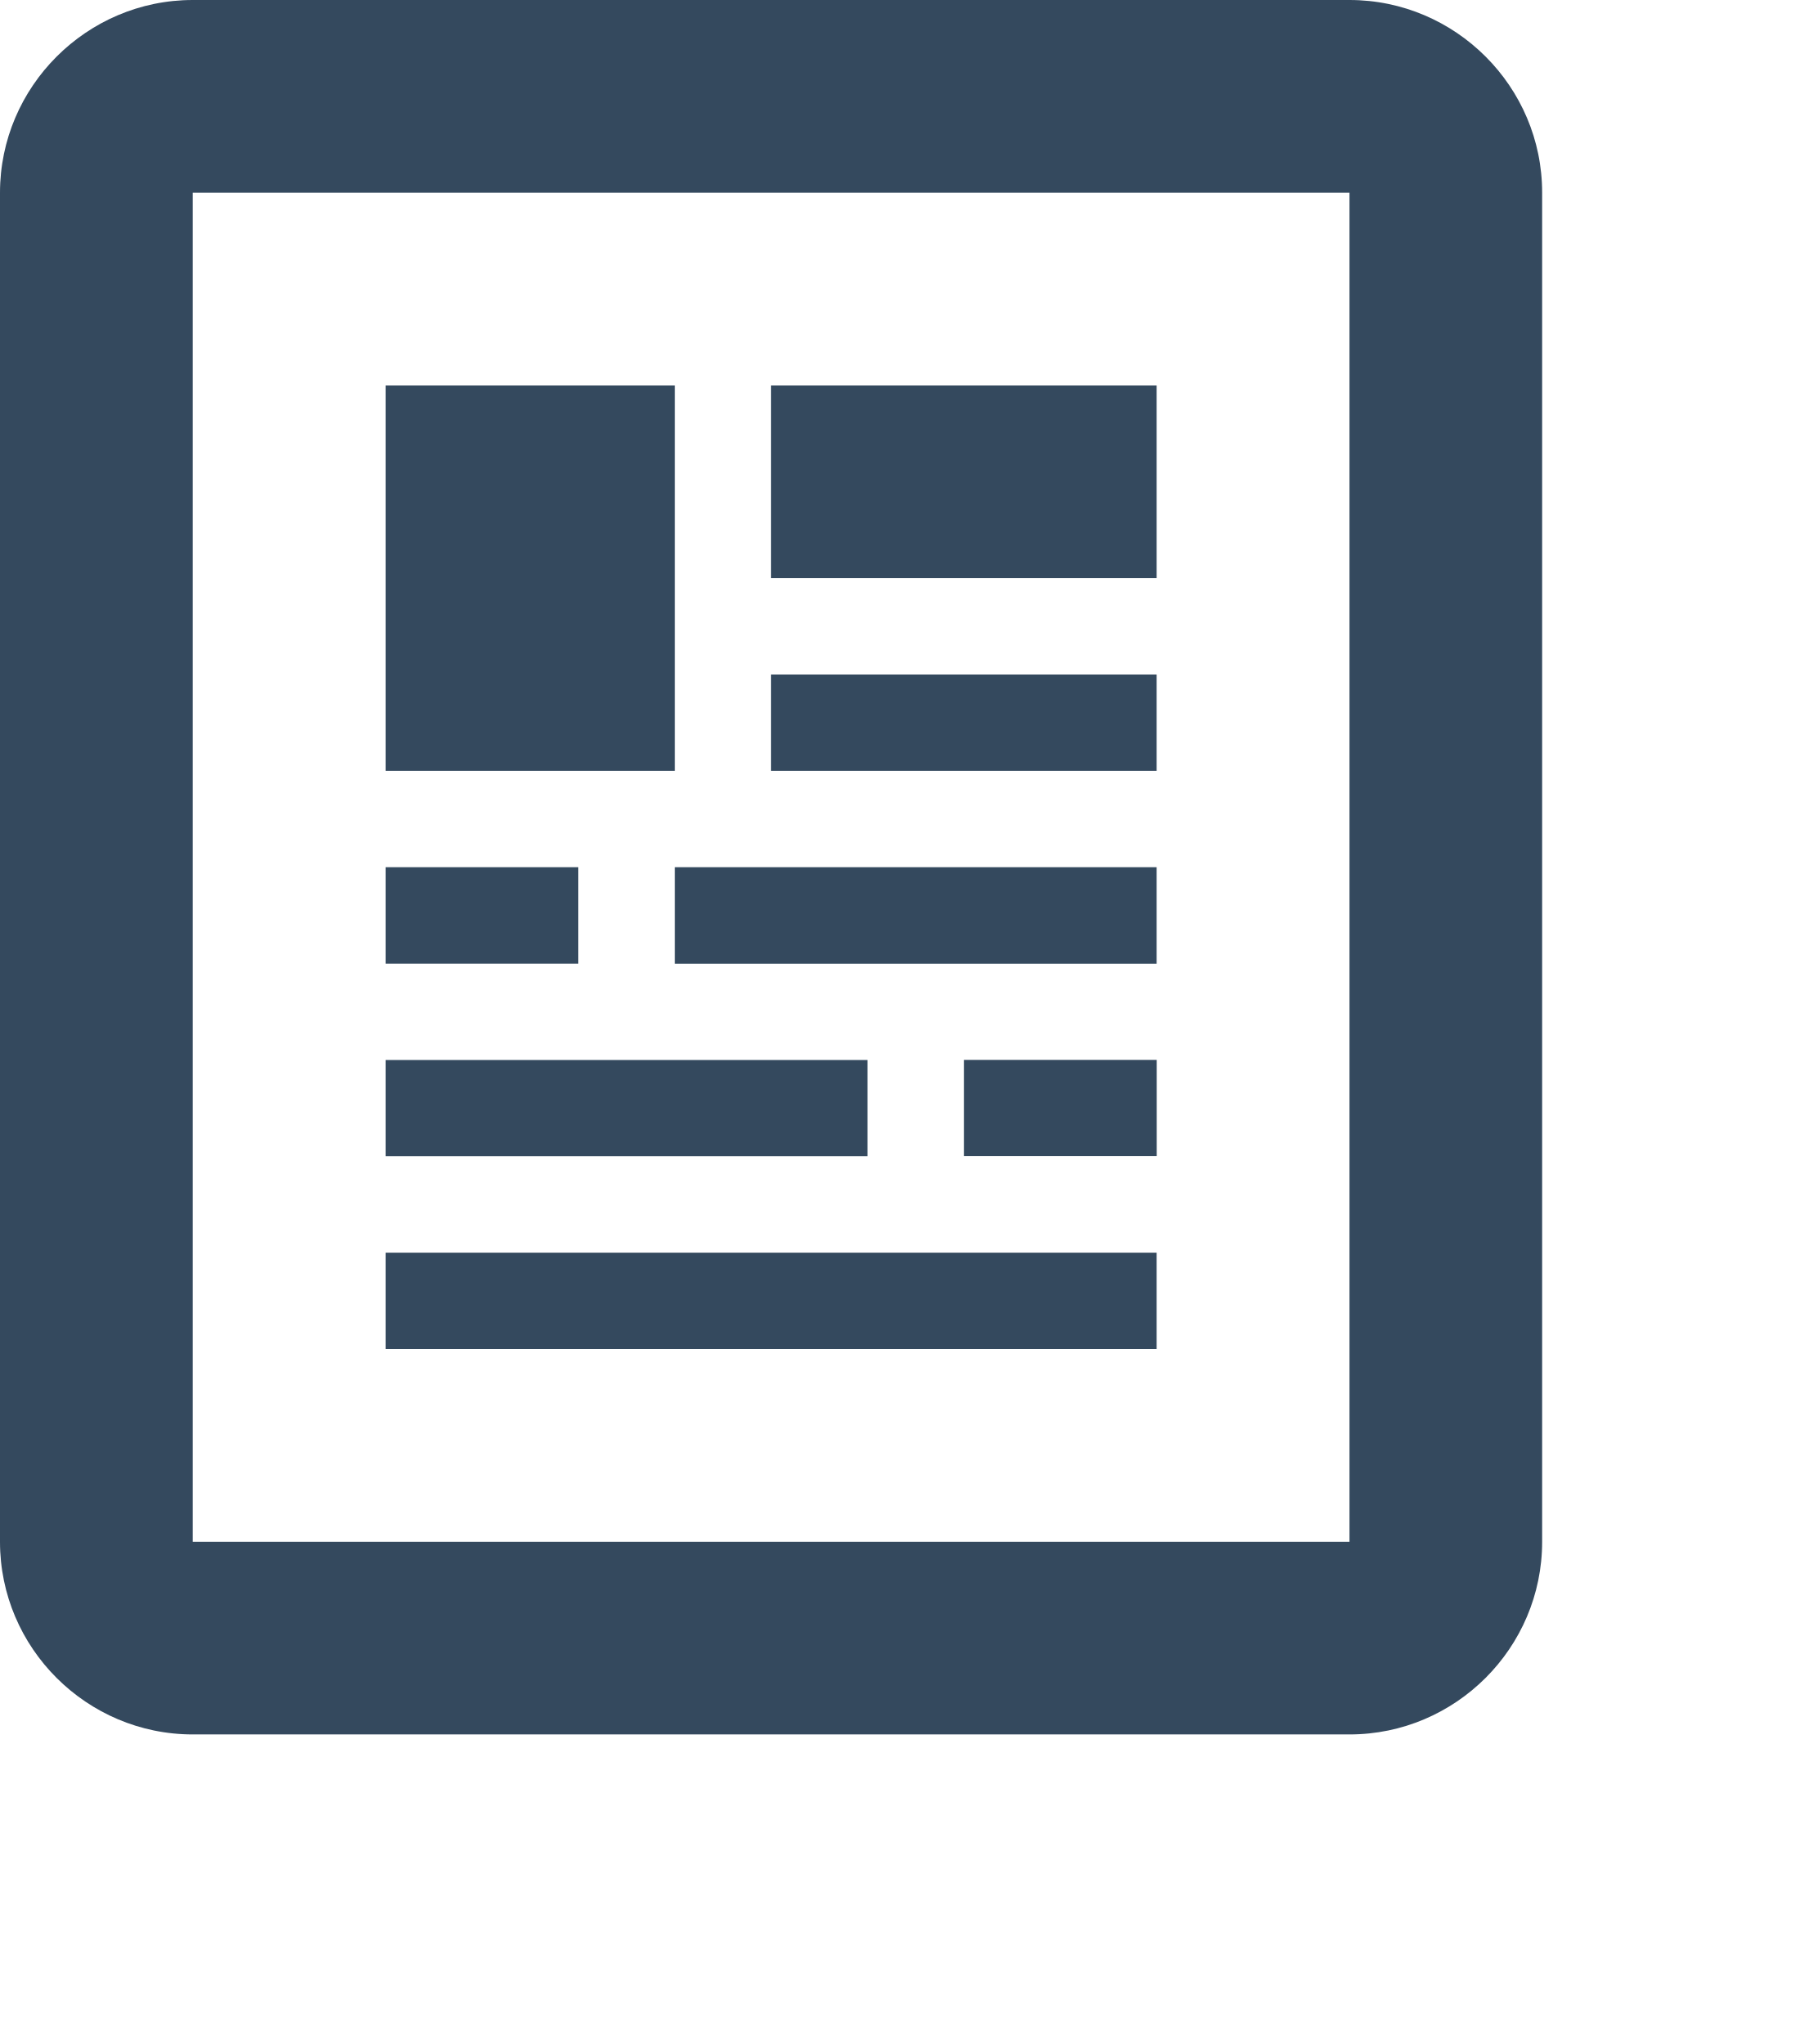
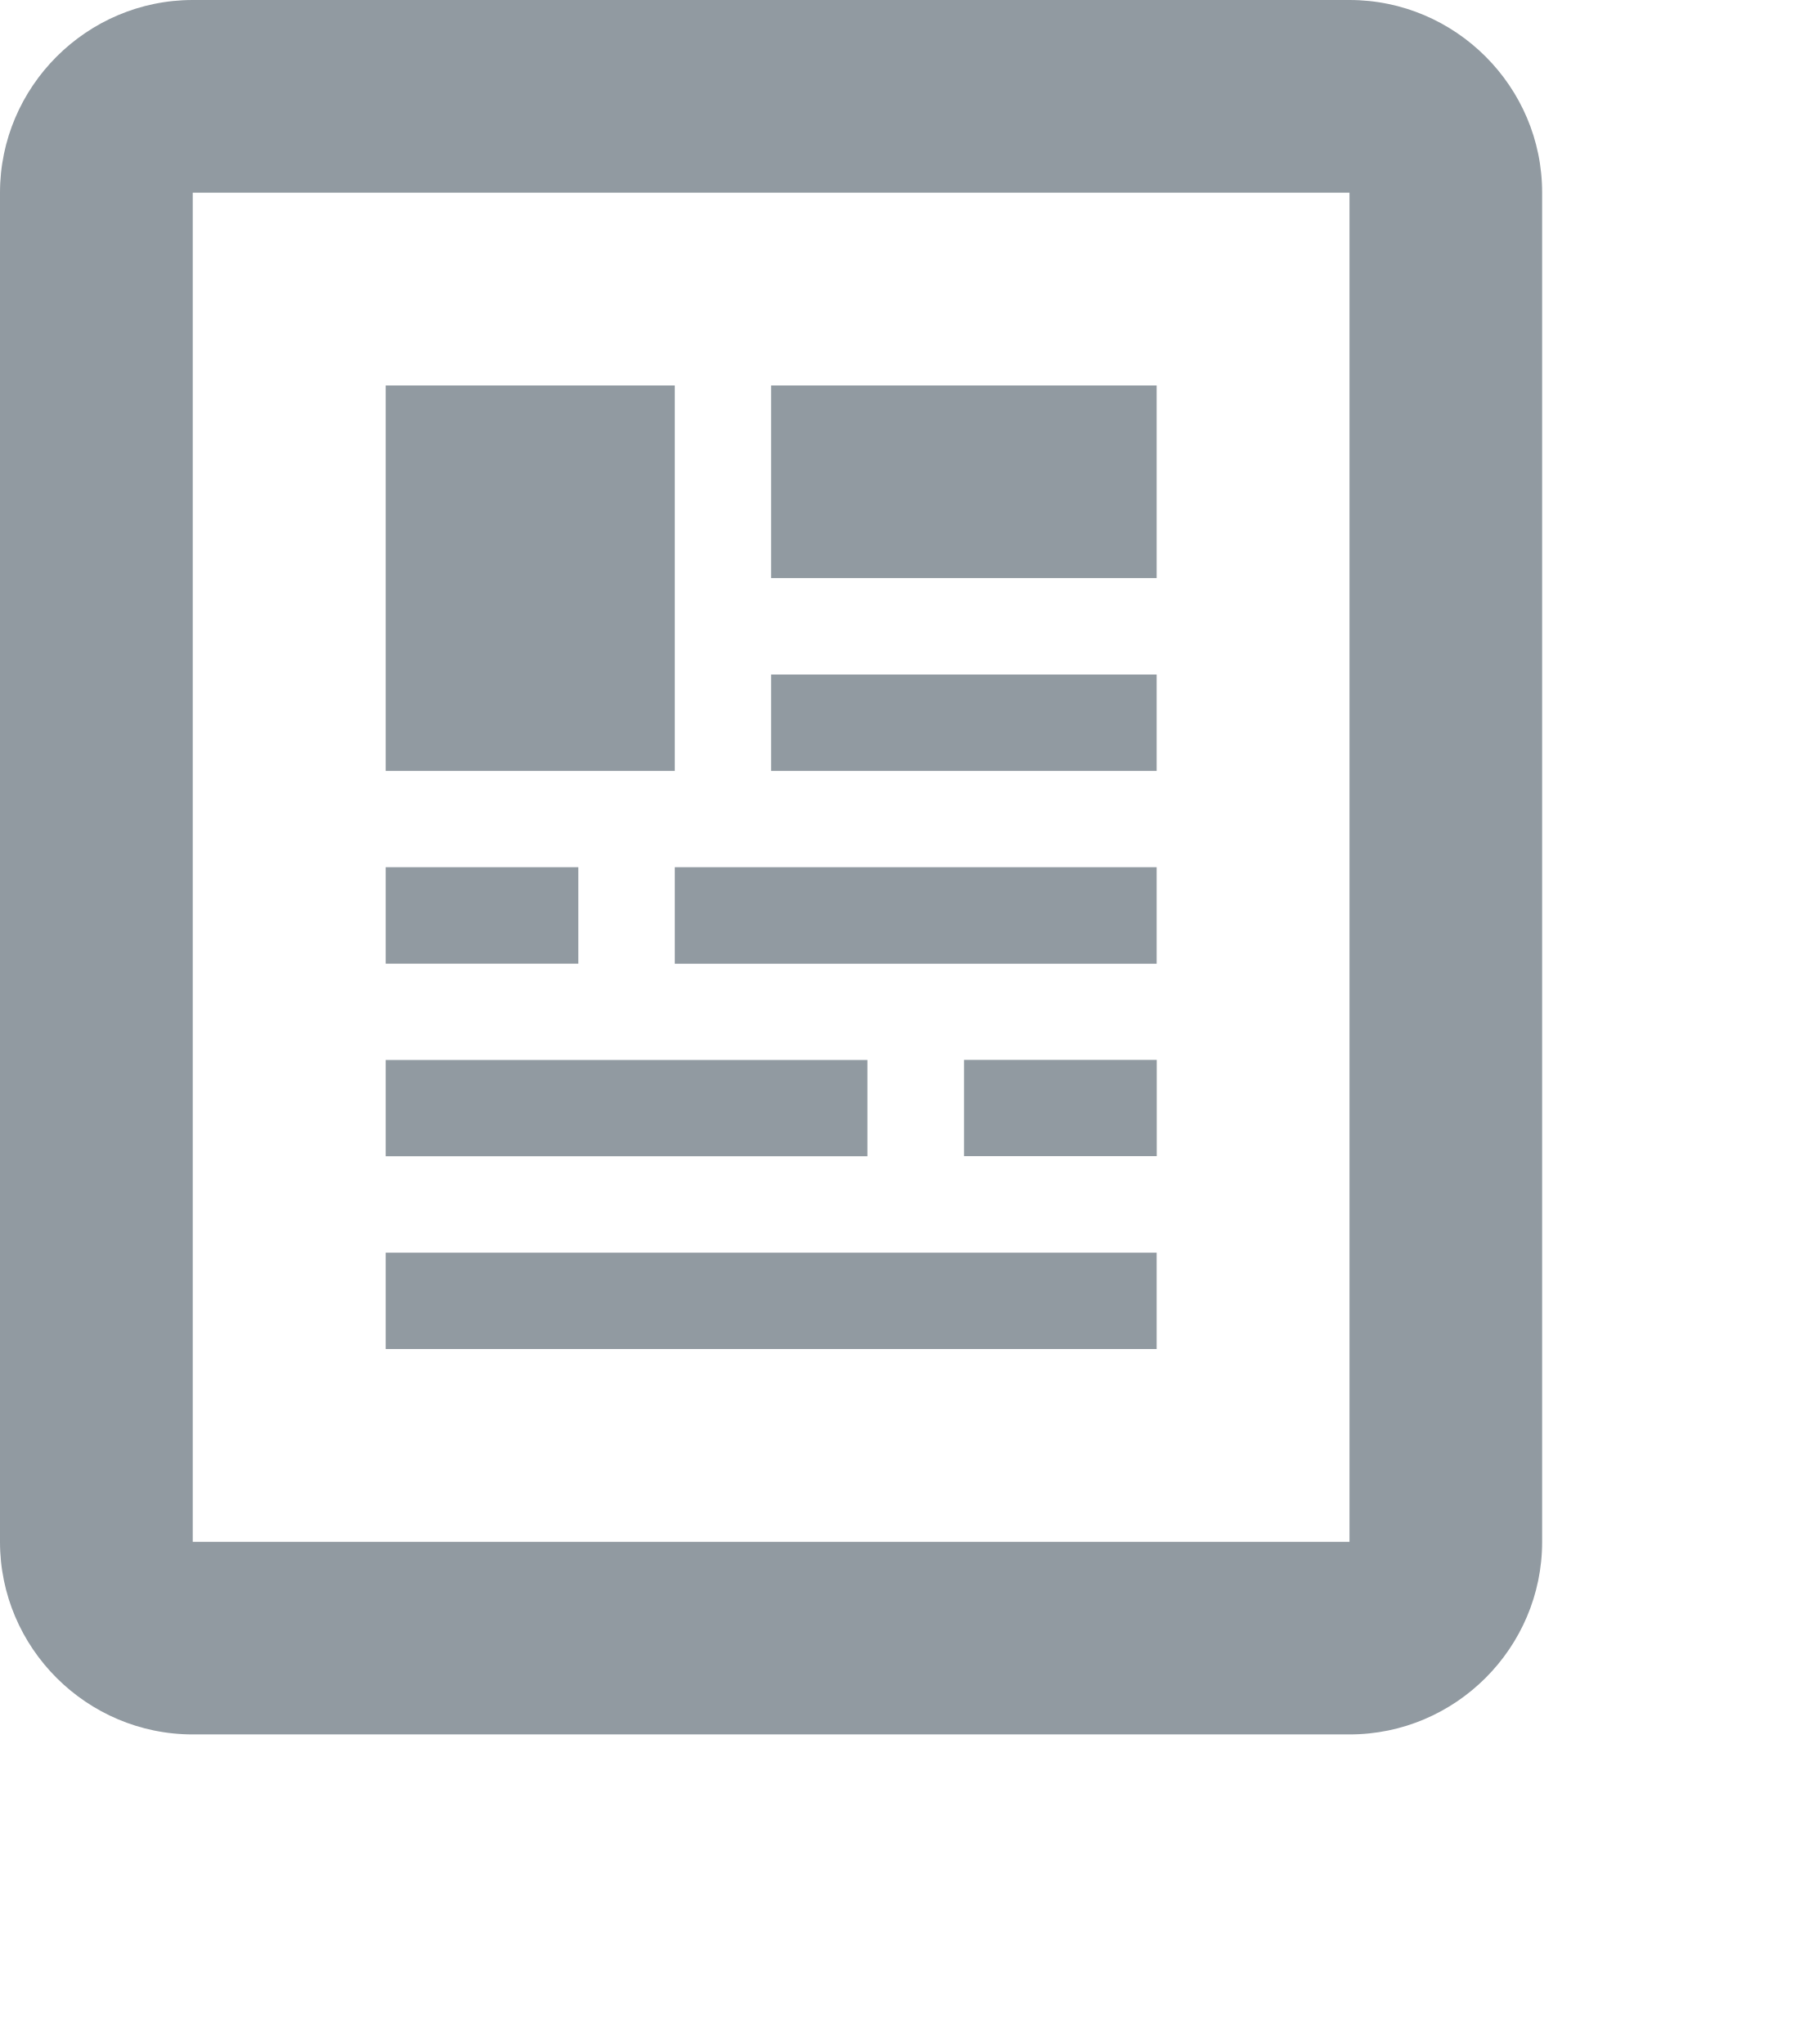
<svg xmlns="http://www.w3.org/2000/svg" version="1.1" id="Layer_1" x="0px" y="0px" width="19.562px" height="22px" viewBox="0 0 19.562 22" enable-background="new 0 0 19.562 22" xml:space="preserve">
-   <path fill="#34495E" d="M14.521,0H2.074C0.934,0,0,0.933,0,2.074v14.521c0,1.143,0.934,2.073,2.074,2.073h12.447  c1.141,0,2.073-0.931,2.073-2.073V2.074C16.595,0.933,15.662,0,14.521,0z M14.521,16.595H2.074V2.074h12.447V16.595z M9.334,11.409  H4.15v1.036h5.184V11.409z M12.446,7.26H8.297v1.037h4.149V7.26z M8.297,6.222h4.149V4.149H8.297V6.222z M7.261,4.149H4.15v4.148  h3.111V4.149z M6.223,9.334H4.15v1.038h2.073V9.334z M7.261,10.373h5.185V9.334H7.261V10.373z M12.446,13.483H4.15v1.037h8.296  V13.483z M10.373,12.444h2.074v-1.036h-2.074V12.444z" />
+   <path fill="#919AA1" d="M14.521,0H2.074C0.934,0,0,0.933,0,2.074v14.521c0,1.143,0.934,2.073,2.074,2.073h12.447  c1.141,0,2.073-0.931,2.073-2.073V2.074C16.595,0.933,15.662,0,14.521,0z M14.521,16.595H2.074V2.074h12.447V16.595z M9.334,11.409  H4.15v1.036h5.184V11.409z M12.446,7.26H8.297v1.037h4.149V7.26z M8.297,6.222h4.149V4.149H8.297V6.222z M7.261,4.149H4.15v4.148  h3.111V4.149z M6.223,9.334H4.15v1.038h2.073V9.334z M7.261,10.373h5.185V9.334H7.261V10.373z M12.446,13.483H4.15v1.037h8.296  V13.483z M10.373,12.444h2.074v-1.036h-2.074V12.444z" />
</svg>
